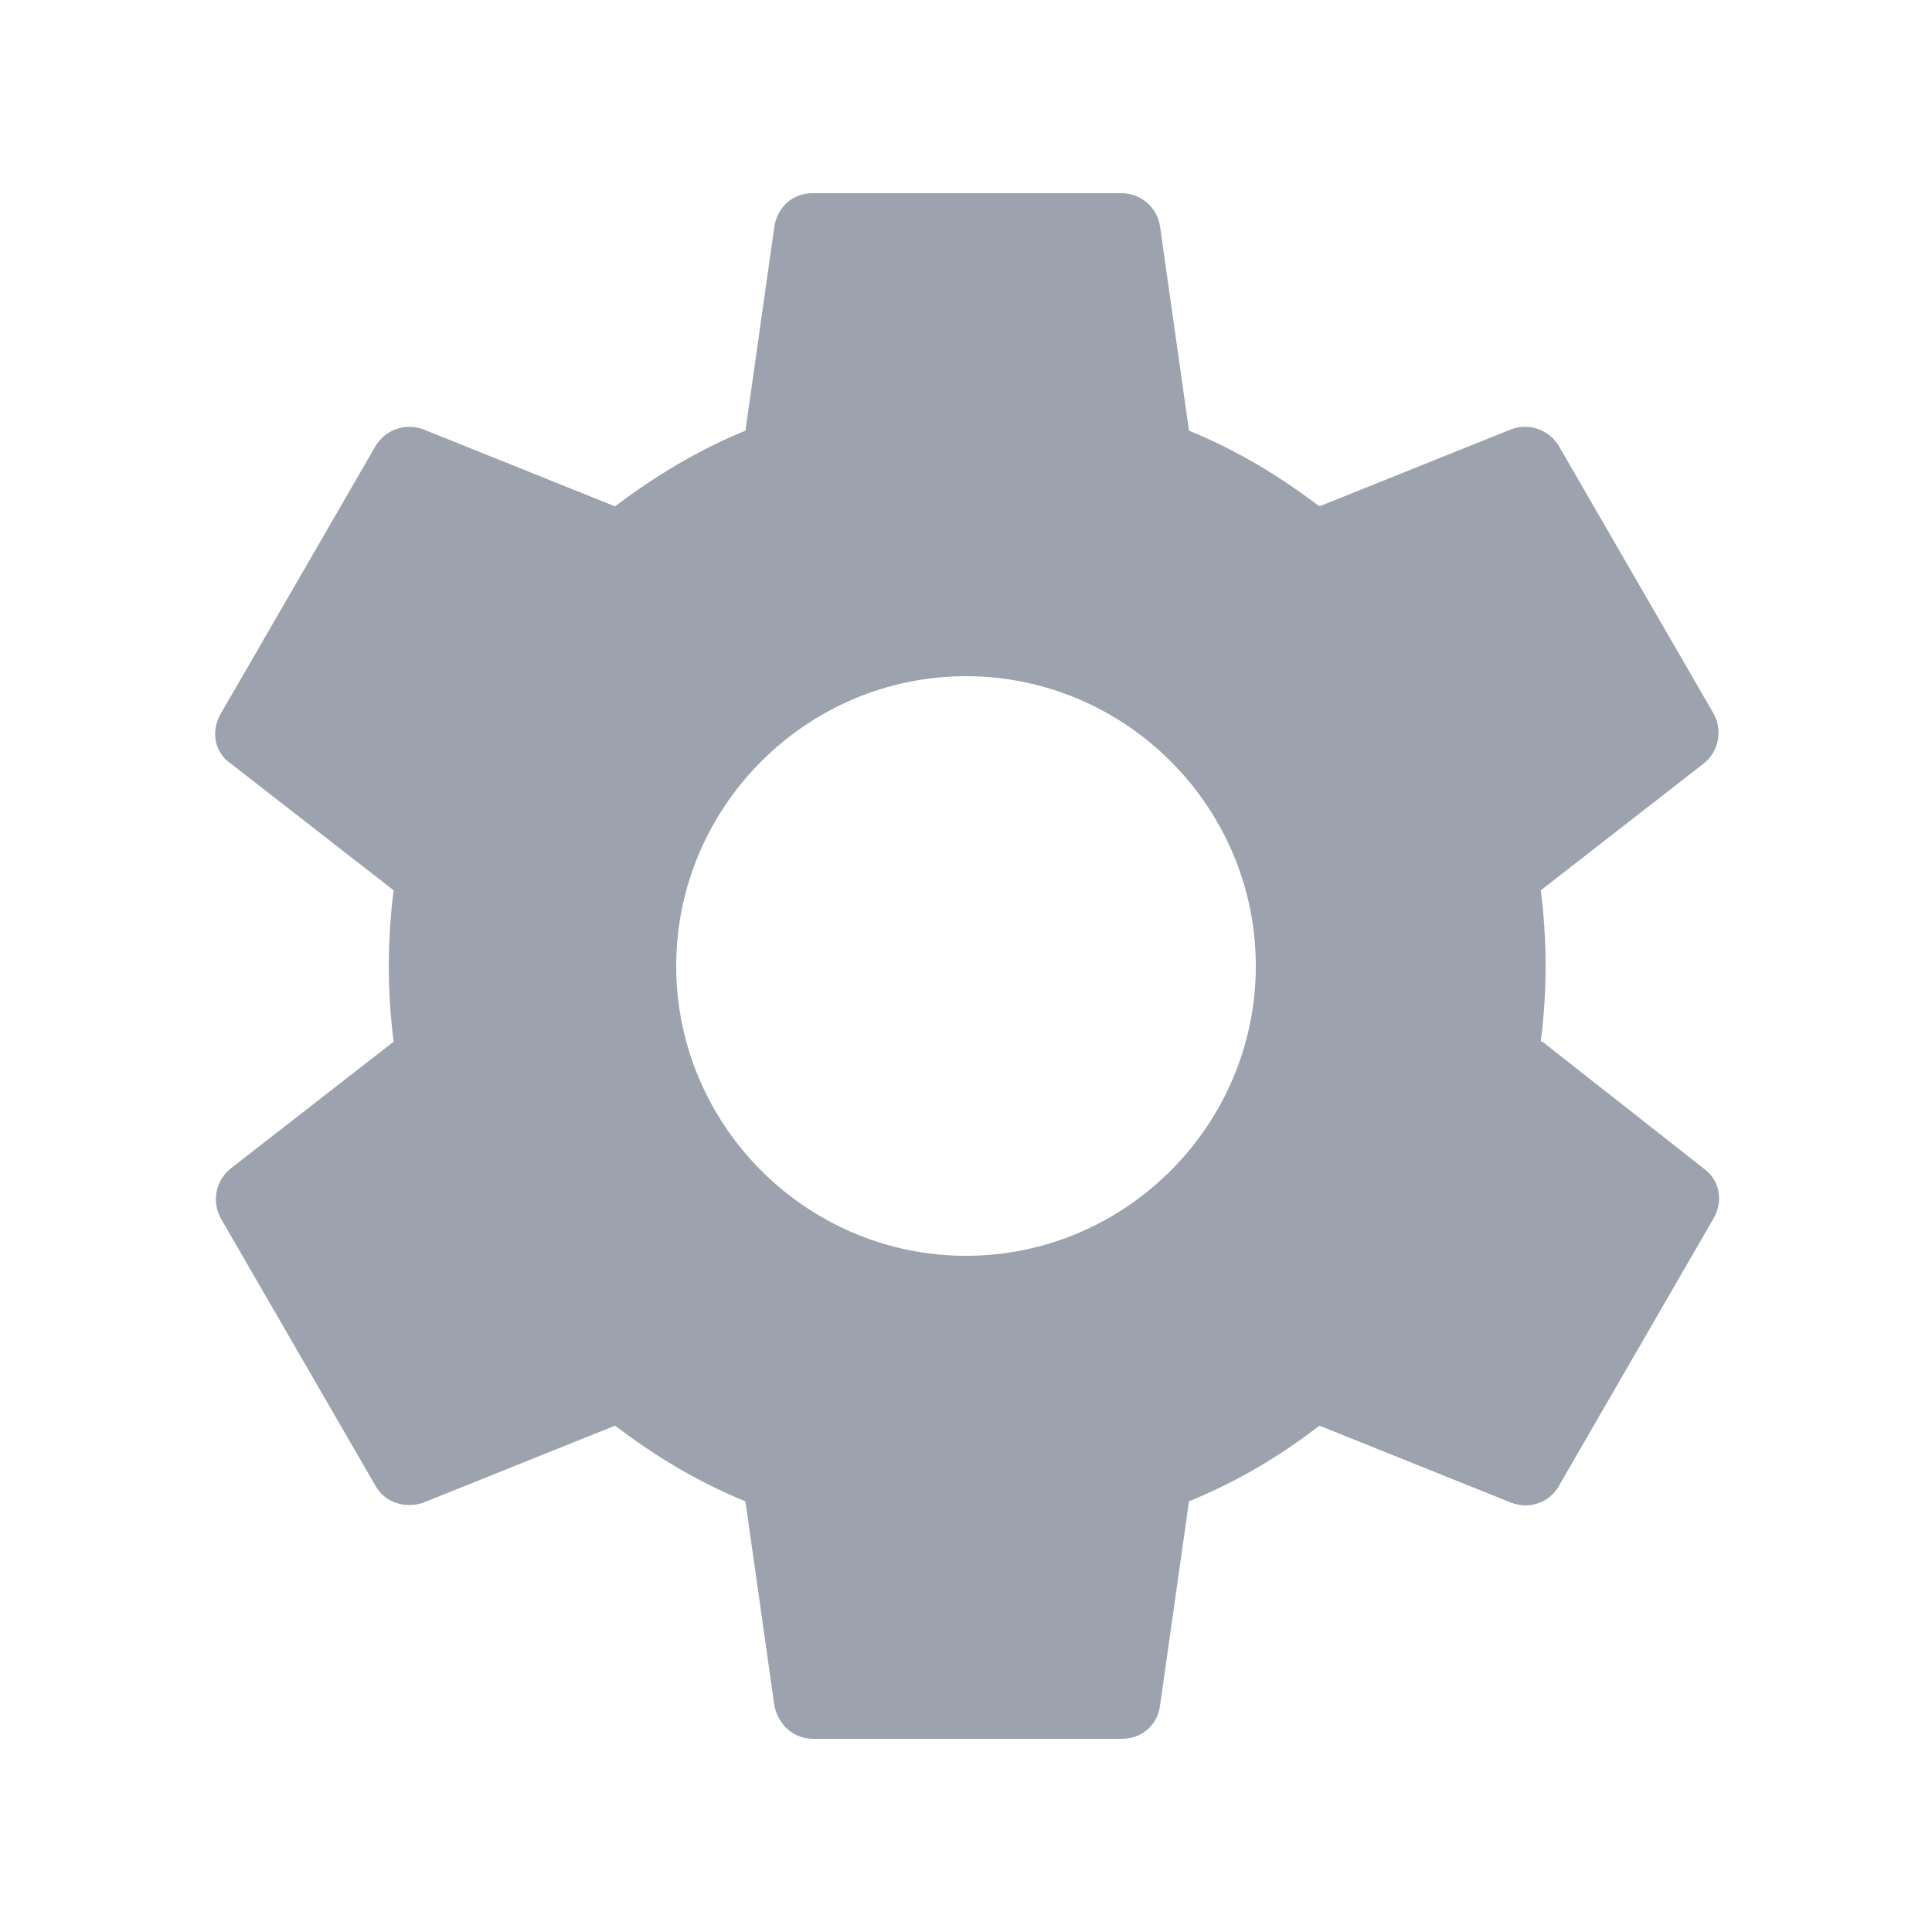
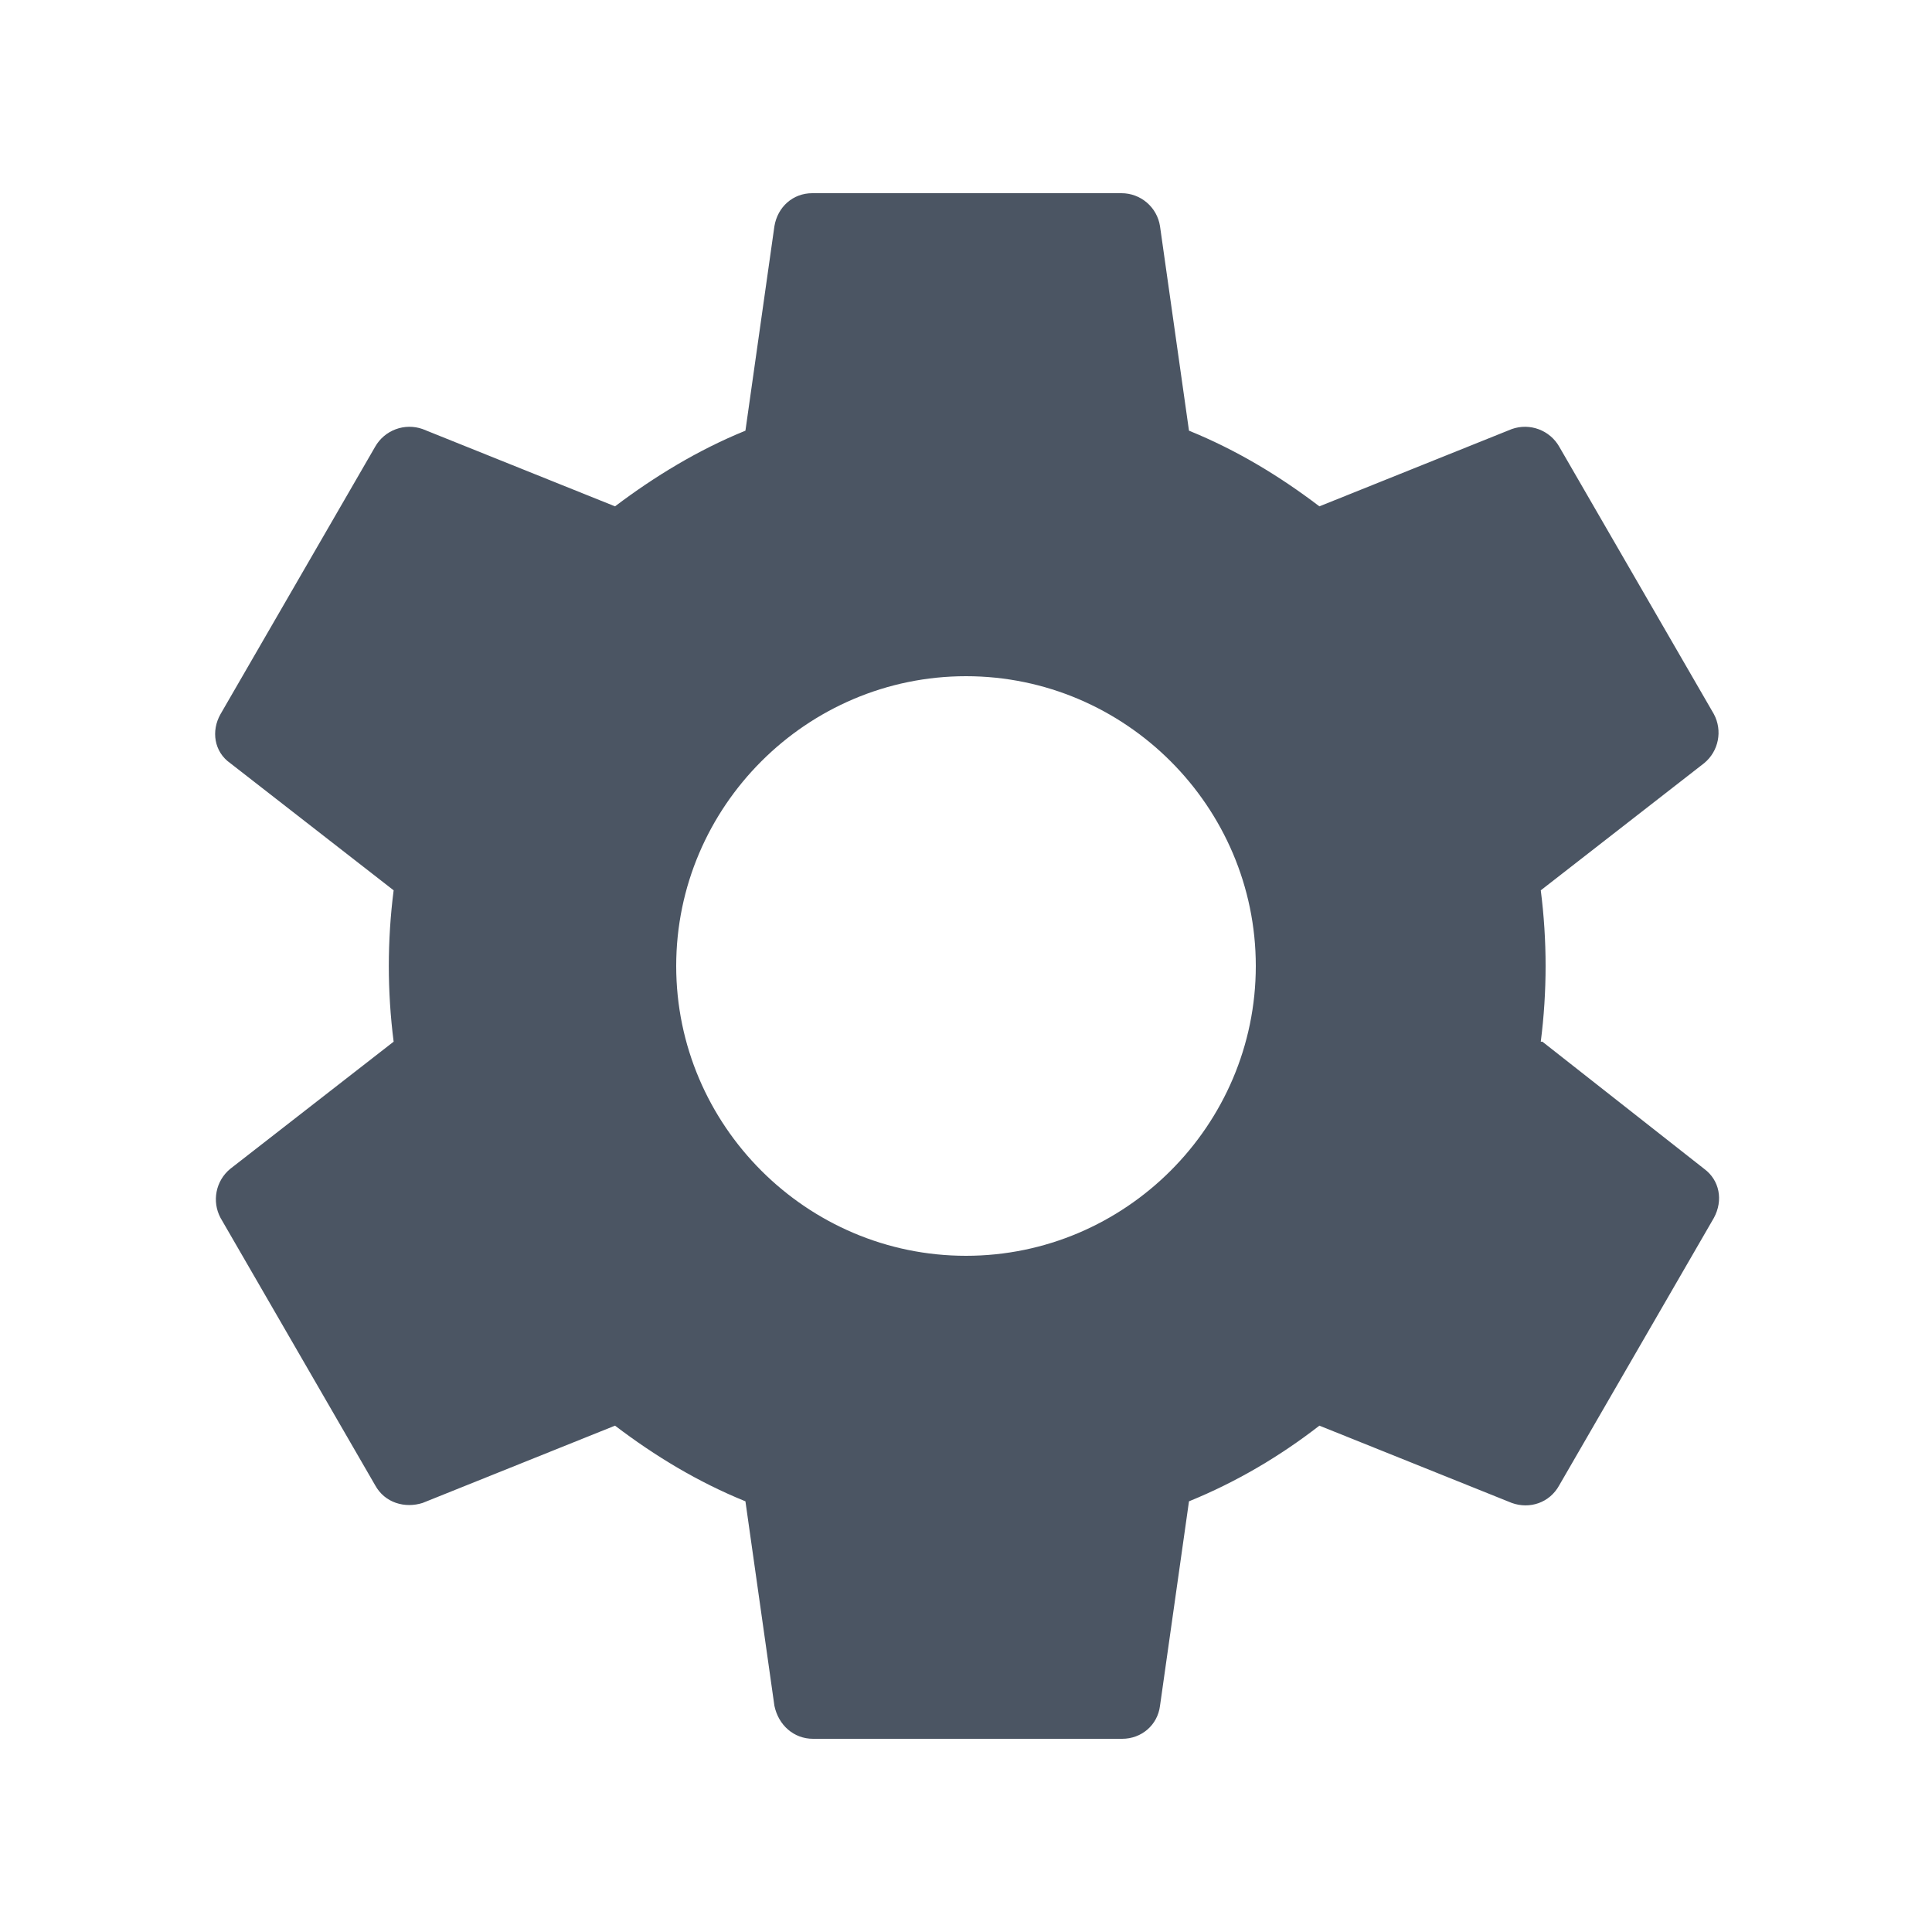
<svg xmlns="http://www.w3.org/2000/svg" viewBox="0 0 24 24">
-   <path d="M19.14 12.94c.04-.31.06-.63.06-.94 0-.31-.02-.63-.06-.94l2.03-1.58a.49.49 0 00.12-.61l-1.92-3.32a.49.49 0 00-.59-.22l-2.39.96c-.5-.38-1.03-.7-1.62-.94l-.36-2.54a.484.484 0 00-.48-.41h-3.84c-.24 0-.43.17-.47.41l-.36 2.54c-.59.24-1.13.57-1.62.94l-2.39-.96a.49.49 0 00-.59.22L2.74 8.87c-.12.21-.08.47.12.61l2.03 1.58c-.04.31-.06.63-.06.94s.02.63.06.94l-2.03 1.58a.49.49 0 00-.12.61l1.92 3.32c.12.22.37.29.59.22l2.39-.96c.5.38 1.03.7 1.62.94l.36 2.54c.05.24.24.41.48.41h3.84c.24 0 .44-.17.47-.41l.36-2.54c.59-.24 1.13-.56 1.62-.94l2.39.96c.22.08.47 0 .59-.22l1.92-3.32c.12-.22.07-.47-.12-.61l-2.01-1.58zM12 15.6c-1.98 0-3.6-1.62-3.6-3.6s1.62-3.6 3.6-3.6 3.6 1.62 3.6 3.6-1.62 3.6-3.6 3.6z" fill="#9ca3af" />
+   <path d="M19.14 12.94c.04-.31.06-.63.06-.94 0-.31-.02-.63-.06-.94l2.03-1.58a.49.49 0 00.12-.61l-1.92-3.32a.49.49 0 00-.59-.22l-2.39.96c-.5-.38-1.03-.7-1.62-.94l-.36-2.54a.484.484 0 00-.48-.41h-3.84c-.24 0-.43.17-.47.41l-.36 2.54c-.59.24-1.13.57-1.62.94l-2.39-.96a.49.49 0 00-.59.22L2.74 8.87c-.12.21-.08.47.12.61l2.03 1.58c-.04.31-.06.63-.06.94s.02.63.06.94l-2.03 1.58a.49.49 0 00-.12.61l1.92 3.32c.12.22.37.29.59.22l2.39-.96c.5.38 1.03.7 1.62.94l.36 2.54c.05.24.24.41.48.41h3.84c.24 0 .44-.17.47-.41l.36-2.54c.59-.24 1.13-.56 1.62-.94l2.39.96c.22.08.47 0 .59-.22l1.92-3.32c.12-.22.07-.47-.12-.61l-2.01-1.58zM12 15.6c-1.98 0-3.6-1.62-3.6-3.6s1.62-3.6 3.6-3.6 3.6 1.62 3.6 3.6-1.62 3.6-3.6 3.6z" fill="#4b5563" />
</svg>
